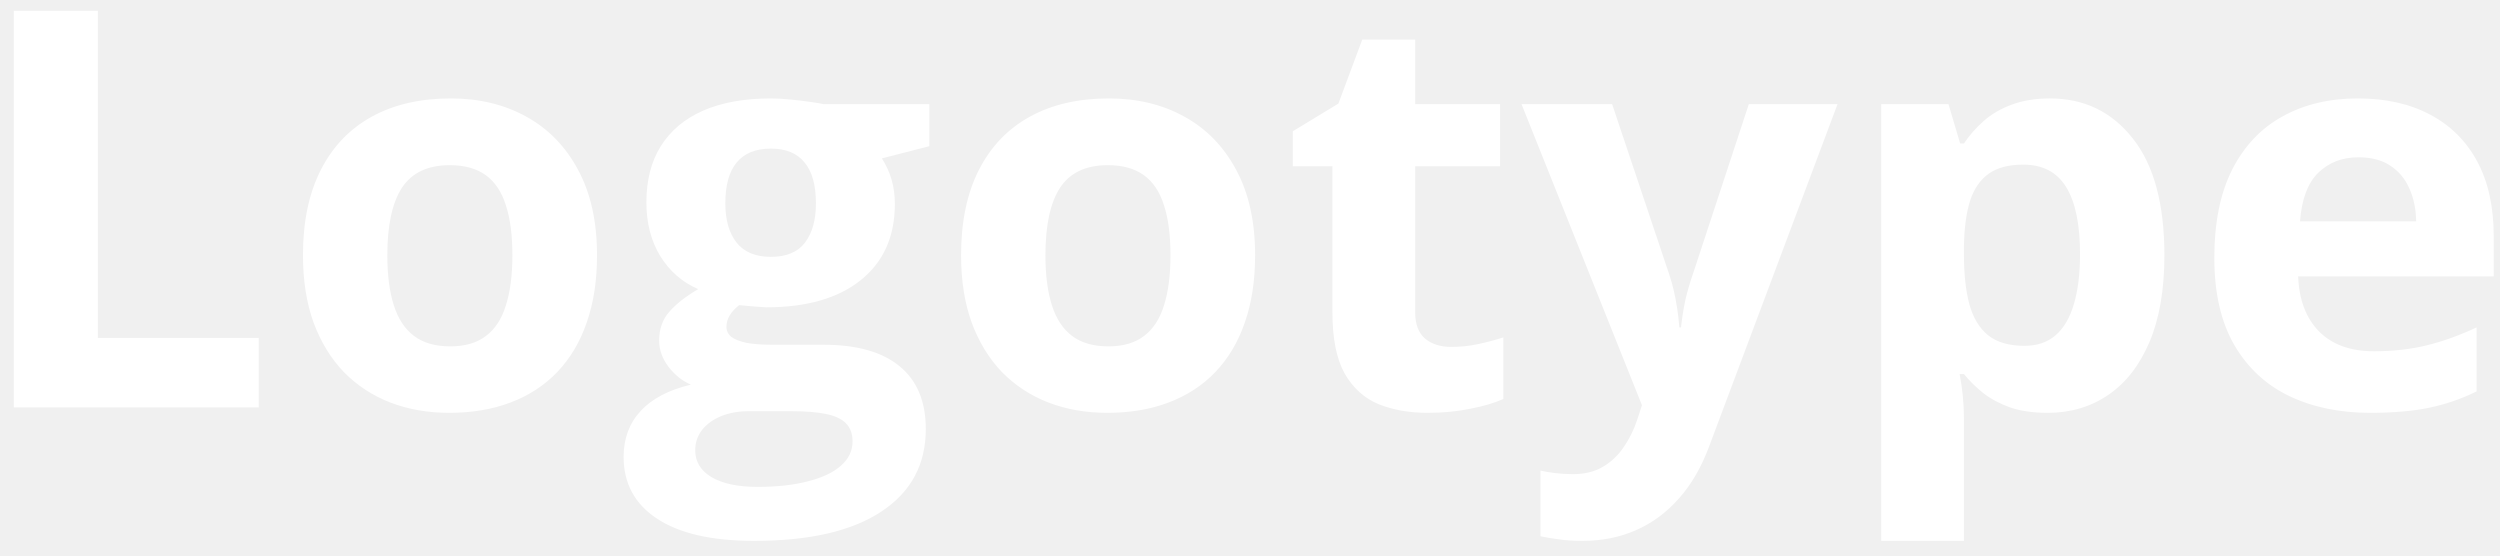
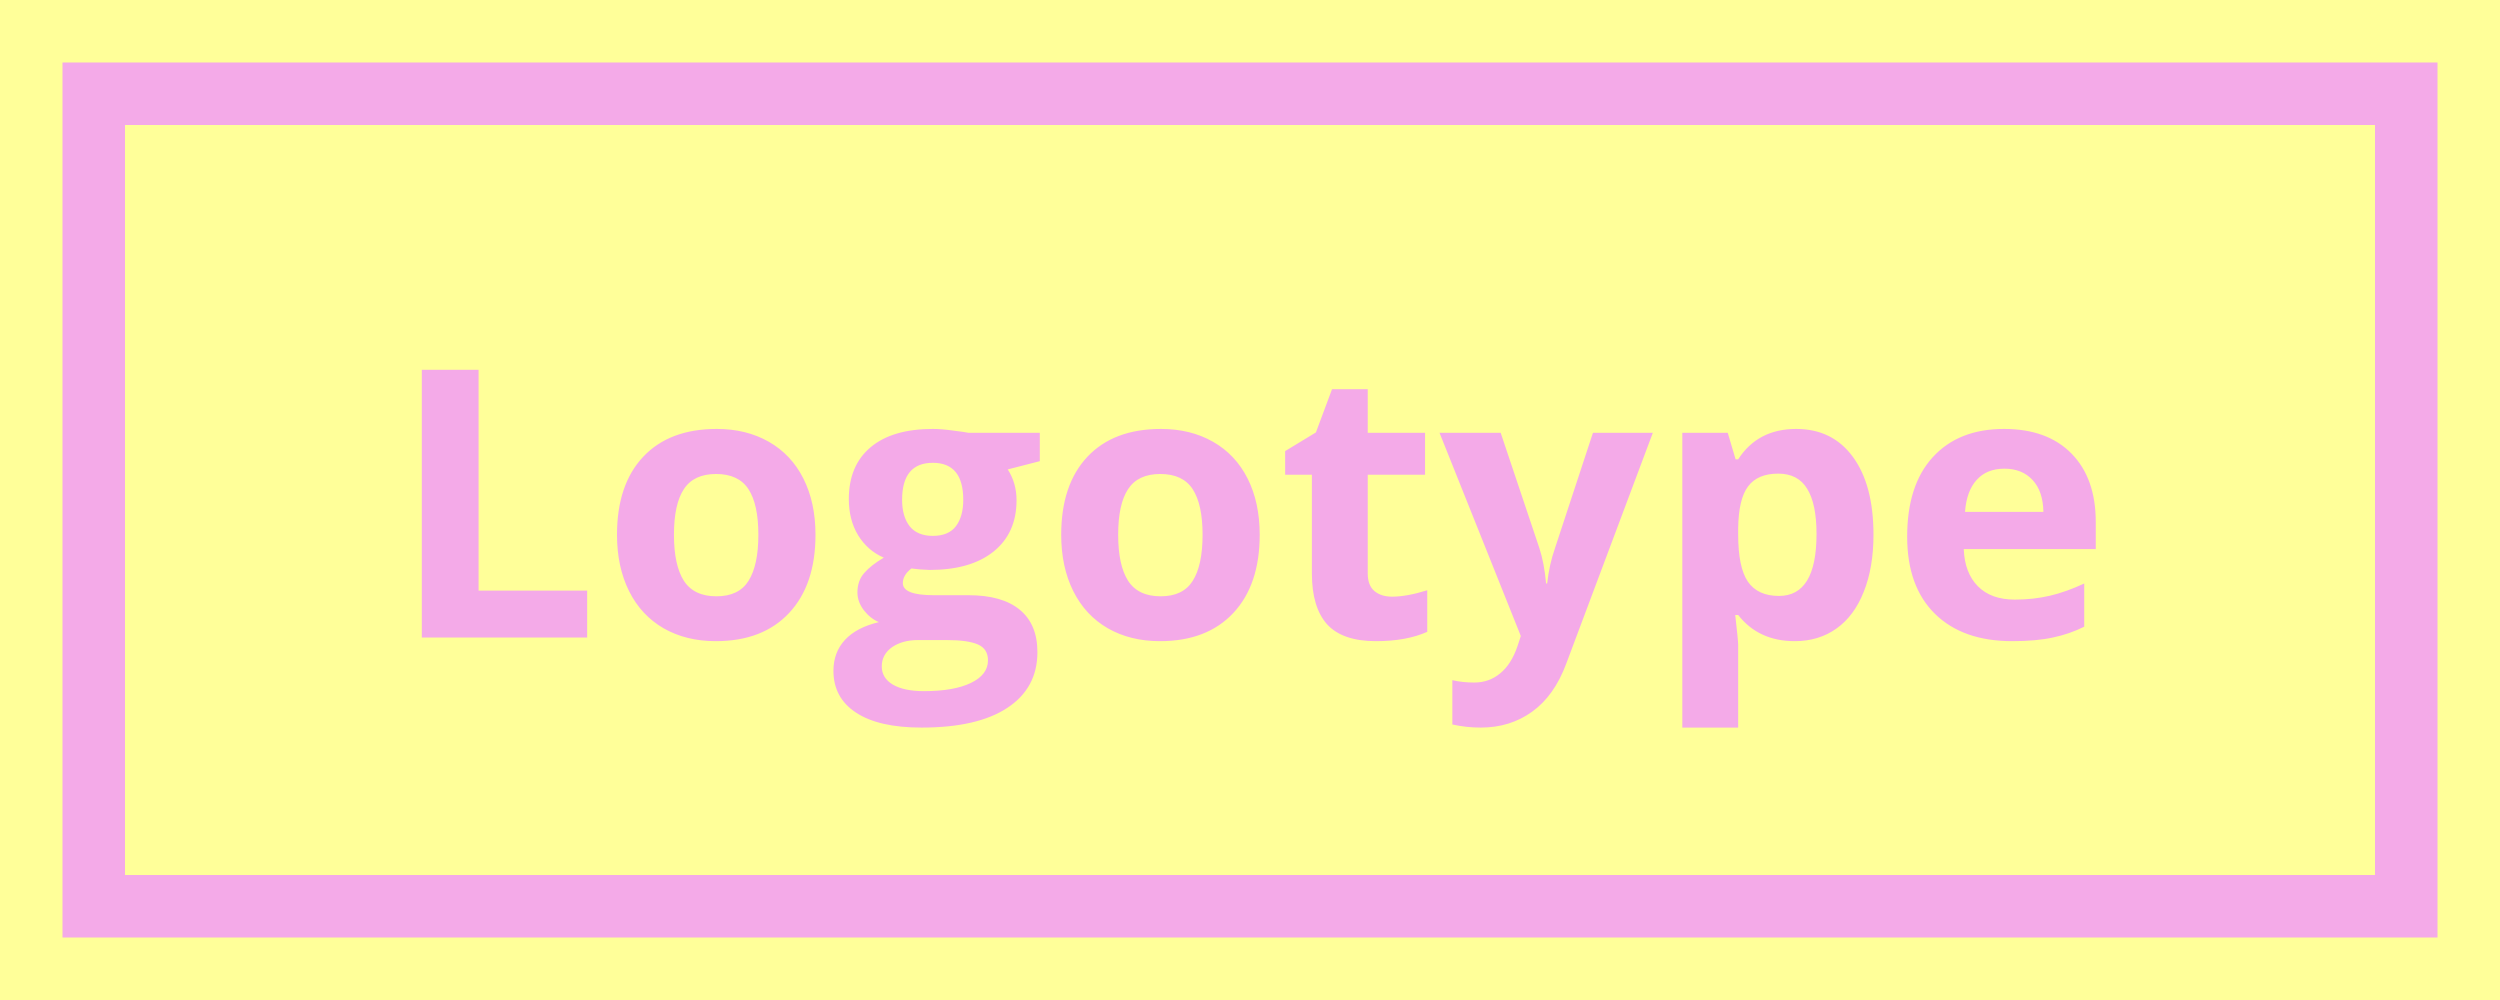
- <svg xmlns="http://www.w3.org/2000/svg" width="135" height="30" viewBox="0 0 135 30" fill="none">
-   <path d="M0.745 22V0.584H5.286V18.25H13.973V22H0.745ZM32.239 13.782C32.239 15.149 32.054 16.36 31.683 17.415C31.321 18.47 30.789 19.363 30.086 20.096C29.393 20.818 28.553 21.365 27.566 21.736C26.59 22.107 25.486 22.293 24.256 22.293C23.104 22.293 22.044 22.107 21.077 21.736C20.12 21.365 19.285 20.818 18.572 20.096C17.869 19.363 17.322 18.47 16.932 17.415C16.551 16.36 16.36 15.149 16.36 13.782C16.36 11.966 16.683 10.428 17.327 9.168C17.972 7.908 18.89 6.951 20.081 6.297C21.273 5.643 22.693 5.315 24.344 5.315C25.877 5.315 27.234 5.643 28.416 6.297C29.607 6.951 30.54 7.908 31.214 9.168C31.898 10.428 32.239 11.966 32.239 13.782ZM20.916 13.782C20.916 14.856 21.033 15.76 21.268 16.492C21.502 17.225 21.868 17.776 22.366 18.148C22.864 18.519 23.514 18.704 24.314 18.704C25.105 18.704 25.745 18.519 26.233 18.148C26.731 17.776 27.093 17.225 27.317 16.492C27.552 15.76 27.669 14.856 27.669 13.782C27.669 12.698 27.552 11.8 27.317 11.087C27.093 10.364 26.731 9.822 26.233 9.461C25.735 9.1 25.086 8.919 24.285 8.919C23.104 8.919 22.244 9.324 21.707 10.135C21.18 10.945 20.916 12.161 20.916 13.782ZM40.721 29.207C38.435 29.207 36.688 28.807 35.477 28.006C34.275 27.215 33.675 26.102 33.675 24.666C33.675 23.68 33.982 22.855 34.598 22.19C35.213 21.526 36.116 21.053 37.308 20.77C36.849 20.574 36.448 20.257 36.106 19.817C35.765 19.368 35.594 18.895 35.594 18.396C35.594 17.771 35.774 17.254 36.136 16.844C36.497 16.424 37.02 16.014 37.703 15.613C36.844 15.242 36.16 14.646 35.652 13.826C35.154 13.006 34.905 12.039 34.905 10.926C34.905 9.734 35.164 8.724 35.682 7.894C36.209 7.054 36.971 6.414 37.967 5.975C38.973 5.535 40.193 5.315 41.629 5.315C41.932 5.315 42.283 5.335 42.684 5.374C43.084 5.413 43.45 5.457 43.782 5.506C44.124 5.555 44.353 5.594 44.471 5.623H50.184V7.894L47.62 8.553C47.855 8.914 48.03 9.3 48.148 9.71C48.265 10.12 48.323 10.555 48.323 11.014C48.323 12.771 47.708 14.144 46.477 15.13C45.257 16.106 43.558 16.595 41.38 16.595C40.862 16.565 40.374 16.526 39.915 16.477C39.69 16.653 39.52 16.839 39.402 17.034C39.285 17.23 39.227 17.435 39.227 17.649C39.227 17.864 39.315 18.045 39.49 18.191C39.676 18.328 39.949 18.436 40.31 18.514C40.682 18.582 41.141 18.616 41.688 18.616H44.471C46.268 18.616 47.635 19.002 48.572 19.773C49.52 20.545 49.993 21.678 49.993 23.172C49.993 25.086 49.192 26.57 47.591 27.625C45.999 28.68 43.709 29.207 40.721 29.207ZM40.911 26.292C41.976 26.292 42.889 26.189 43.65 25.984C44.422 25.789 45.013 25.506 45.423 25.135C45.833 24.773 46.038 24.339 46.038 23.831C46.038 23.421 45.916 23.094 45.672 22.85C45.438 22.615 45.076 22.449 44.588 22.352C44.109 22.254 43.494 22.205 42.742 22.205H40.428C39.881 22.205 39.388 22.293 38.948 22.469C38.519 22.645 38.177 22.889 37.923 23.201C37.669 23.523 37.542 23.895 37.542 24.314C37.542 24.93 37.835 25.413 38.421 25.765C39.017 26.116 39.847 26.292 40.911 26.292ZM41.629 13.87C42.469 13.87 43.084 13.611 43.475 13.094C43.865 12.576 44.06 11.873 44.06 10.984C44.06 9.998 43.855 9.261 43.445 8.772C43.045 8.274 42.44 8.025 41.629 8.025C40.809 8.025 40.193 8.274 39.783 8.772C39.373 9.261 39.168 9.998 39.168 10.984C39.168 11.873 39.368 12.576 39.769 13.094C40.179 13.611 40.799 13.87 41.629 13.87ZM67.776 13.782C67.776 15.149 67.591 16.36 67.22 17.415C66.858 18.47 66.326 19.363 65.623 20.096C64.93 20.818 64.09 21.365 63.103 21.736C62.127 22.107 61.023 22.293 59.793 22.293C58.641 22.293 57.581 22.107 56.614 21.736C55.657 21.365 54.822 20.818 54.109 20.096C53.406 19.363 52.859 18.47 52.469 17.415C52.088 16.36 51.898 15.149 51.898 13.782C51.898 11.966 52.22 10.428 52.864 9.168C53.509 7.908 54.427 6.951 55.618 6.297C56.81 5.643 58.23 5.315 59.881 5.315C61.414 5.315 62.772 5.643 63.953 6.297C65.144 6.951 66.077 7.908 66.751 9.168C67.435 10.428 67.776 11.966 67.776 13.782ZM56.453 13.782C56.453 14.856 56.57 15.76 56.805 16.492C57.039 17.225 57.405 17.776 57.903 18.148C58.401 18.519 59.051 18.704 59.852 18.704C60.643 18.704 61.282 18.519 61.77 18.148C62.269 17.776 62.63 17.225 62.855 16.492C63.089 15.76 63.206 14.856 63.206 13.782C63.206 12.698 63.089 11.8 62.855 11.087C62.63 10.364 62.269 9.822 61.77 9.461C61.273 9.1 60.623 8.919 59.822 8.919C58.641 8.919 57.781 9.324 57.244 10.135C56.717 10.945 56.453 12.161 56.453 13.782ZM78.367 18.733C78.856 18.733 79.329 18.685 79.788 18.587C80.257 18.489 80.721 18.367 81.18 18.221V21.546C80.701 21.761 80.106 21.936 79.393 22.073C78.689 22.22 77.918 22.293 77.078 22.293C76.102 22.293 75.223 22.137 74.441 21.824C73.67 21.502 73.06 20.95 72.61 20.169C72.171 19.378 71.951 18.279 71.951 16.873V8.978H69.812V7.088L72.273 5.594L73.562 2.137H76.419V5.623H81.004V8.978H76.419V16.873C76.419 17.498 76.595 17.967 76.946 18.279C77.308 18.582 77.781 18.733 78.367 18.733ZM82.161 5.623H87.054L90.144 14.837C90.242 15.13 90.325 15.428 90.394 15.73C90.462 16.033 90.52 16.346 90.569 16.668C90.618 16.99 90.657 17.327 90.686 17.679H90.774C90.833 17.151 90.911 16.658 91.009 16.199C91.116 15.74 91.248 15.286 91.404 14.837L94.436 5.623H99.227L92.298 24.095C91.878 25.227 91.331 26.17 90.657 26.922C89.983 27.684 89.207 28.255 88.328 28.636C87.459 29.017 86.502 29.207 85.457 29.207C84.949 29.207 84.51 29.178 84.139 29.119C83.768 29.07 83.45 29.017 83.186 28.958V25.413C83.392 25.462 83.65 25.506 83.963 25.545C84.275 25.584 84.603 25.604 84.944 25.604C85.569 25.604 86.106 25.472 86.556 25.208C87.005 24.944 87.381 24.588 87.684 24.139C87.986 23.699 88.226 23.216 88.401 22.689L88.665 21.883L82.161 5.623ZM110.696 5.315C112.542 5.315 114.031 6.033 115.164 7.469C116.307 8.904 116.878 11.009 116.878 13.782C116.878 15.638 116.609 17.2 116.072 18.47C115.535 19.73 114.793 20.682 113.846 21.326C112.898 21.971 111.81 22.293 110.579 22.293C109.788 22.293 109.109 22.195 108.543 22C107.977 21.795 107.493 21.536 107.093 21.224C106.692 20.901 106.346 20.56 106.053 20.198H105.818C105.896 20.589 105.955 20.989 105.994 21.399C106.033 21.81 106.053 22.21 106.053 22.601V29.207H101.585V5.623H105.218L105.848 7.747H106.053C106.346 7.308 106.702 6.902 107.122 6.531C107.542 6.16 108.045 5.867 108.631 5.652C109.227 5.428 109.915 5.315 110.696 5.315ZM109.261 8.89C108.479 8.89 107.859 9.051 107.4 9.373C106.941 9.695 106.604 10.179 106.39 10.823C106.185 11.468 106.072 12.283 106.053 13.27V13.753C106.053 14.808 106.15 15.701 106.346 16.434C106.551 17.166 106.888 17.723 107.356 18.104C107.835 18.484 108.489 18.675 109.319 18.675C110.003 18.675 110.564 18.484 111.004 18.104C111.443 17.723 111.771 17.166 111.985 16.434C112.21 15.691 112.322 14.788 112.322 13.724C112.322 12.122 112.073 10.916 111.575 10.105C111.077 9.295 110.306 8.89 109.261 8.89ZM127.322 5.315C128.836 5.315 130.14 5.608 131.233 6.194C132.327 6.771 133.172 7.61 133.768 8.714C134.363 9.817 134.661 11.165 134.661 12.757V14.925H124.1C124.148 16.185 124.524 17.176 125.228 17.898C125.94 18.611 126.927 18.968 128.187 18.968C129.231 18.968 130.188 18.86 131.058 18.645C131.927 18.431 132.82 18.108 133.738 17.679V21.136C132.928 21.536 132.078 21.829 131.189 22.015C130.311 22.2 129.241 22.293 127.981 22.293C126.341 22.293 124.886 21.99 123.616 21.385C122.356 20.779 121.365 19.856 120.643 18.616C119.93 17.376 119.573 15.813 119.573 13.929C119.573 12.015 119.896 10.423 120.54 9.153C121.194 7.874 122.103 6.917 123.265 6.282C124.427 5.638 125.779 5.315 127.322 5.315ZM127.352 8.494C126.482 8.494 125.76 8.772 125.184 9.329C124.617 9.886 124.29 10.76 124.202 11.951H130.472C130.462 11.287 130.34 10.696 130.105 10.179C129.881 9.661 129.539 9.251 129.08 8.948C128.631 8.646 128.055 8.494 127.352 8.494Z" fill="white" />
+ <svg xmlns="http://www.w3.org/2000/svg" width="200" height="80" viewBox="0 0 200 80" fill="none">
+   <rect width="200" height="80" fill="#FFFF99" />
+   <rect x="7.5" y="7.5" width="185" height="65" stroke="#F4AAE8" stroke-width="5" />
+   <path d="M33.745 51V29.584H38.286V47.25H46.973V51H33.745ZM53.916 42.782C53.916 44.403 54.18 45.629 54.707 46.459C55.244 47.289 56.113 47.704 57.315 47.704C58.506 47.704 59.36 47.294 59.878 46.474C60.405 45.644 60.669 44.413 60.669 42.782C60.669 41.161 60.405 39.945 59.878 39.135C59.351 38.324 58.486 37.919 57.285 37.919C56.094 37.919 55.234 38.324 54.707 39.135C54.18 39.935 53.916 41.151 53.916 42.782ZM65.239 42.782C65.239 45.448 64.536 47.533 63.13 49.037C61.724 50.541 59.766 51.293 57.256 51.293C55.684 51.293 54.297 50.951 53.096 50.268C51.895 49.574 50.972 48.583 50.327 47.294C49.683 46.005 49.36 44.501 49.36 42.782C49.36 40.106 50.059 38.026 51.455 36.542C52.852 35.058 54.815 34.315 57.344 34.315C58.916 34.315 60.303 34.657 61.504 35.341C62.705 36.024 63.628 37.006 64.272 38.285C64.917 39.565 65.239 41.063 65.239 42.782ZM83.184 34.623V36.894L80.62 37.553C81.089 38.285 81.323 39.105 81.323 40.014C81.323 41.772 80.708 43.144 79.478 44.13C78.257 45.106 76.558 45.595 74.38 45.595L73.574 45.551L72.915 45.477C72.456 45.829 72.227 46.22 72.227 46.649C72.227 47.294 73.047 47.616 74.688 47.616H77.471C79.268 47.616 80.635 48.002 81.572 48.773C82.519 49.545 82.993 50.678 82.993 52.172C82.993 54.086 82.192 55.57 80.591 56.625C78.999 57.68 76.709 58.207 73.721 58.207C71.436 58.207 69.688 57.807 68.477 57.006C67.275 56.215 66.675 55.102 66.675 53.666C66.675 52.68 66.982 51.855 67.598 51.19C68.213 50.526 69.116 50.053 70.308 49.77C69.849 49.574 69.448 49.257 69.106 48.817C68.765 48.368 68.594 47.895 68.594 47.397C68.594 46.772 68.774 46.254 69.136 45.844C69.497 45.424 70.019 45.014 70.703 44.613C69.844 44.242 69.16 43.647 68.652 42.826C68.154 42.006 67.905 41.039 67.905 39.926C67.905 38.139 68.486 36.757 69.648 35.78C70.811 34.804 72.471 34.315 74.629 34.315C75.088 34.315 75.63 34.359 76.255 34.447C76.89 34.525 77.295 34.584 77.471 34.623H83.184ZM70.542 53.315C70.542 53.93 70.835 54.413 71.421 54.765C72.017 55.116 72.847 55.292 73.911 55.292C75.513 55.292 76.768 55.072 77.676 54.633C78.584 54.193 79.038 53.593 79.038 52.831C79.038 52.216 78.769 51.791 78.232 51.557C77.695 51.322 76.865 51.205 75.742 51.205H73.428C72.607 51.205 71.919 51.395 71.362 51.776C70.815 52.167 70.542 52.68 70.542 53.315ZM72.168 39.984C72.168 40.873 72.368 41.576 72.769 42.094C73.179 42.611 73.799 42.87 74.629 42.87C75.469 42.87 76.084 42.611 76.475 42.094C76.865 41.576 77.061 40.873 77.061 39.984C77.061 38.012 76.25 37.025 74.629 37.025C72.988 37.025 72.168 38.012 72.168 39.984ZM89.453 42.782C89.453 44.403 89.717 45.629 90.244 46.459C90.781 47.289 91.65 47.704 92.852 47.704C94.043 47.704 94.897 47.294 95.415 46.474C95.942 45.644 96.206 44.413 96.206 42.782C96.206 41.161 95.942 39.945 95.415 39.135C94.888 38.324 94.023 37.919 92.822 37.919C91.631 37.919 90.772 38.324 90.244 39.135C89.717 39.935 89.453 41.151 89.453 42.782ZM100.776 42.782C100.776 45.448 100.073 47.533 98.667 49.037C97.261 50.541 95.303 51.293 92.793 51.293C91.221 51.293 89.834 50.951 88.633 50.268C87.432 49.574 86.509 48.583 85.864 47.294C85.22 46.005 84.897 44.501 84.897 42.782C84.897 40.106 85.596 38.026 86.992 36.542C88.389 35.058 90.352 34.315 92.881 34.315C94.453 34.315 95.84 34.657 97.041 35.341C98.242 36.024 99.165 37.006 99.81 38.285C100.454 39.565 100.776 41.063 100.776 42.782ZM111.367 47.733C112.148 47.733 113.086 47.562 114.18 47.221V50.546C113.066 51.044 111.699 51.293 110.078 51.293C108.291 51.293 106.987 50.844 106.167 49.945C105.356 49.037 104.951 47.68 104.951 45.873V37.977H102.812V36.088L105.273 34.594L106.562 31.137H109.419V34.623H114.004V37.977H109.419V45.873C109.419 46.508 109.595 46.977 109.946 47.279C110.308 47.582 110.781 47.733 111.367 47.733ZM115.161 34.623H120.054L123.145 43.837C123.408 44.638 123.589 45.585 123.687 46.679H123.774C123.882 45.673 124.092 44.726 124.404 43.837L127.437 34.623H132.227L125.298 53.095C124.663 54.804 123.755 56.083 122.573 56.933C121.401 57.782 120.029 58.207 118.457 58.207C117.686 58.207 116.929 58.124 116.187 57.958V54.413C116.724 54.54 117.31 54.603 117.944 54.603C118.735 54.603 119.424 54.359 120.01 53.871C120.605 53.393 121.069 52.665 121.401 51.688L121.665 50.883L115.161 34.623ZM143.579 51.293C141.655 51.293 140.146 50.595 139.053 49.198H138.818C138.975 50.565 139.053 51.356 139.053 51.571V58.207H134.585V34.623H138.218L138.848 36.747H139.053C140.098 35.126 141.646 34.315 143.696 34.315C145.63 34.315 147.144 35.062 148.237 36.557C149.331 38.051 149.878 40.126 149.878 42.782C149.878 44.53 149.619 46.049 149.102 47.338C148.594 48.627 147.866 49.608 146.919 50.282C145.972 50.956 144.858 51.293 143.579 51.293ZM142.261 37.89C141.157 37.89 140.352 38.231 139.844 38.915C139.336 39.589 139.072 40.707 139.053 42.27V42.753C139.053 44.511 139.312 45.77 139.829 46.532C140.356 47.294 141.187 47.675 142.319 47.675C144.321 47.675 145.322 46.024 145.322 42.724C145.322 41.112 145.073 39.906 144.575 39.105C144.087 38.295 143.315 37.89 142.261 37.89ZM160.352 37.494C159.404 37.494 158.662 37.797 158.125 38.402C157.588 38.998 157.28 39.848 157.202 40.951H163.472C163.452 39.848 163.164 38.998 162.607 38.402C162.051 37.797 161.299 37.494 160.352 37.494ZM160.981 51.293C158.345 51.293 156.284 50.565 154.8 49.11C153.315 47.655 152.573 45.595 152.573 42.929C152.573 40.185 153.257 38.065 154.624 36.571C156.001 35.067 157.9 34.315 160.322 34.315C162.637 34.315 164.438 34.975 165.728 36.293C167.017 37.611 167.661 39.433 167.661 41.757V43.925H157.1C157.148 45.194 157.524 46.185 158.228 46.898C158.931 47.611 159.917 47.968 161.187 47.968C162.173 47.968 163.105 47.865 163.984 47.66C164.863 47.455 165.781 47.128 166.738 46.679V50.136C165.957 50.526 165.122 50.815 164.233 51C163.345 51.195 162.261 51.293 160.981 51.293Z" fill="#F4AAE8" />
</svg>
